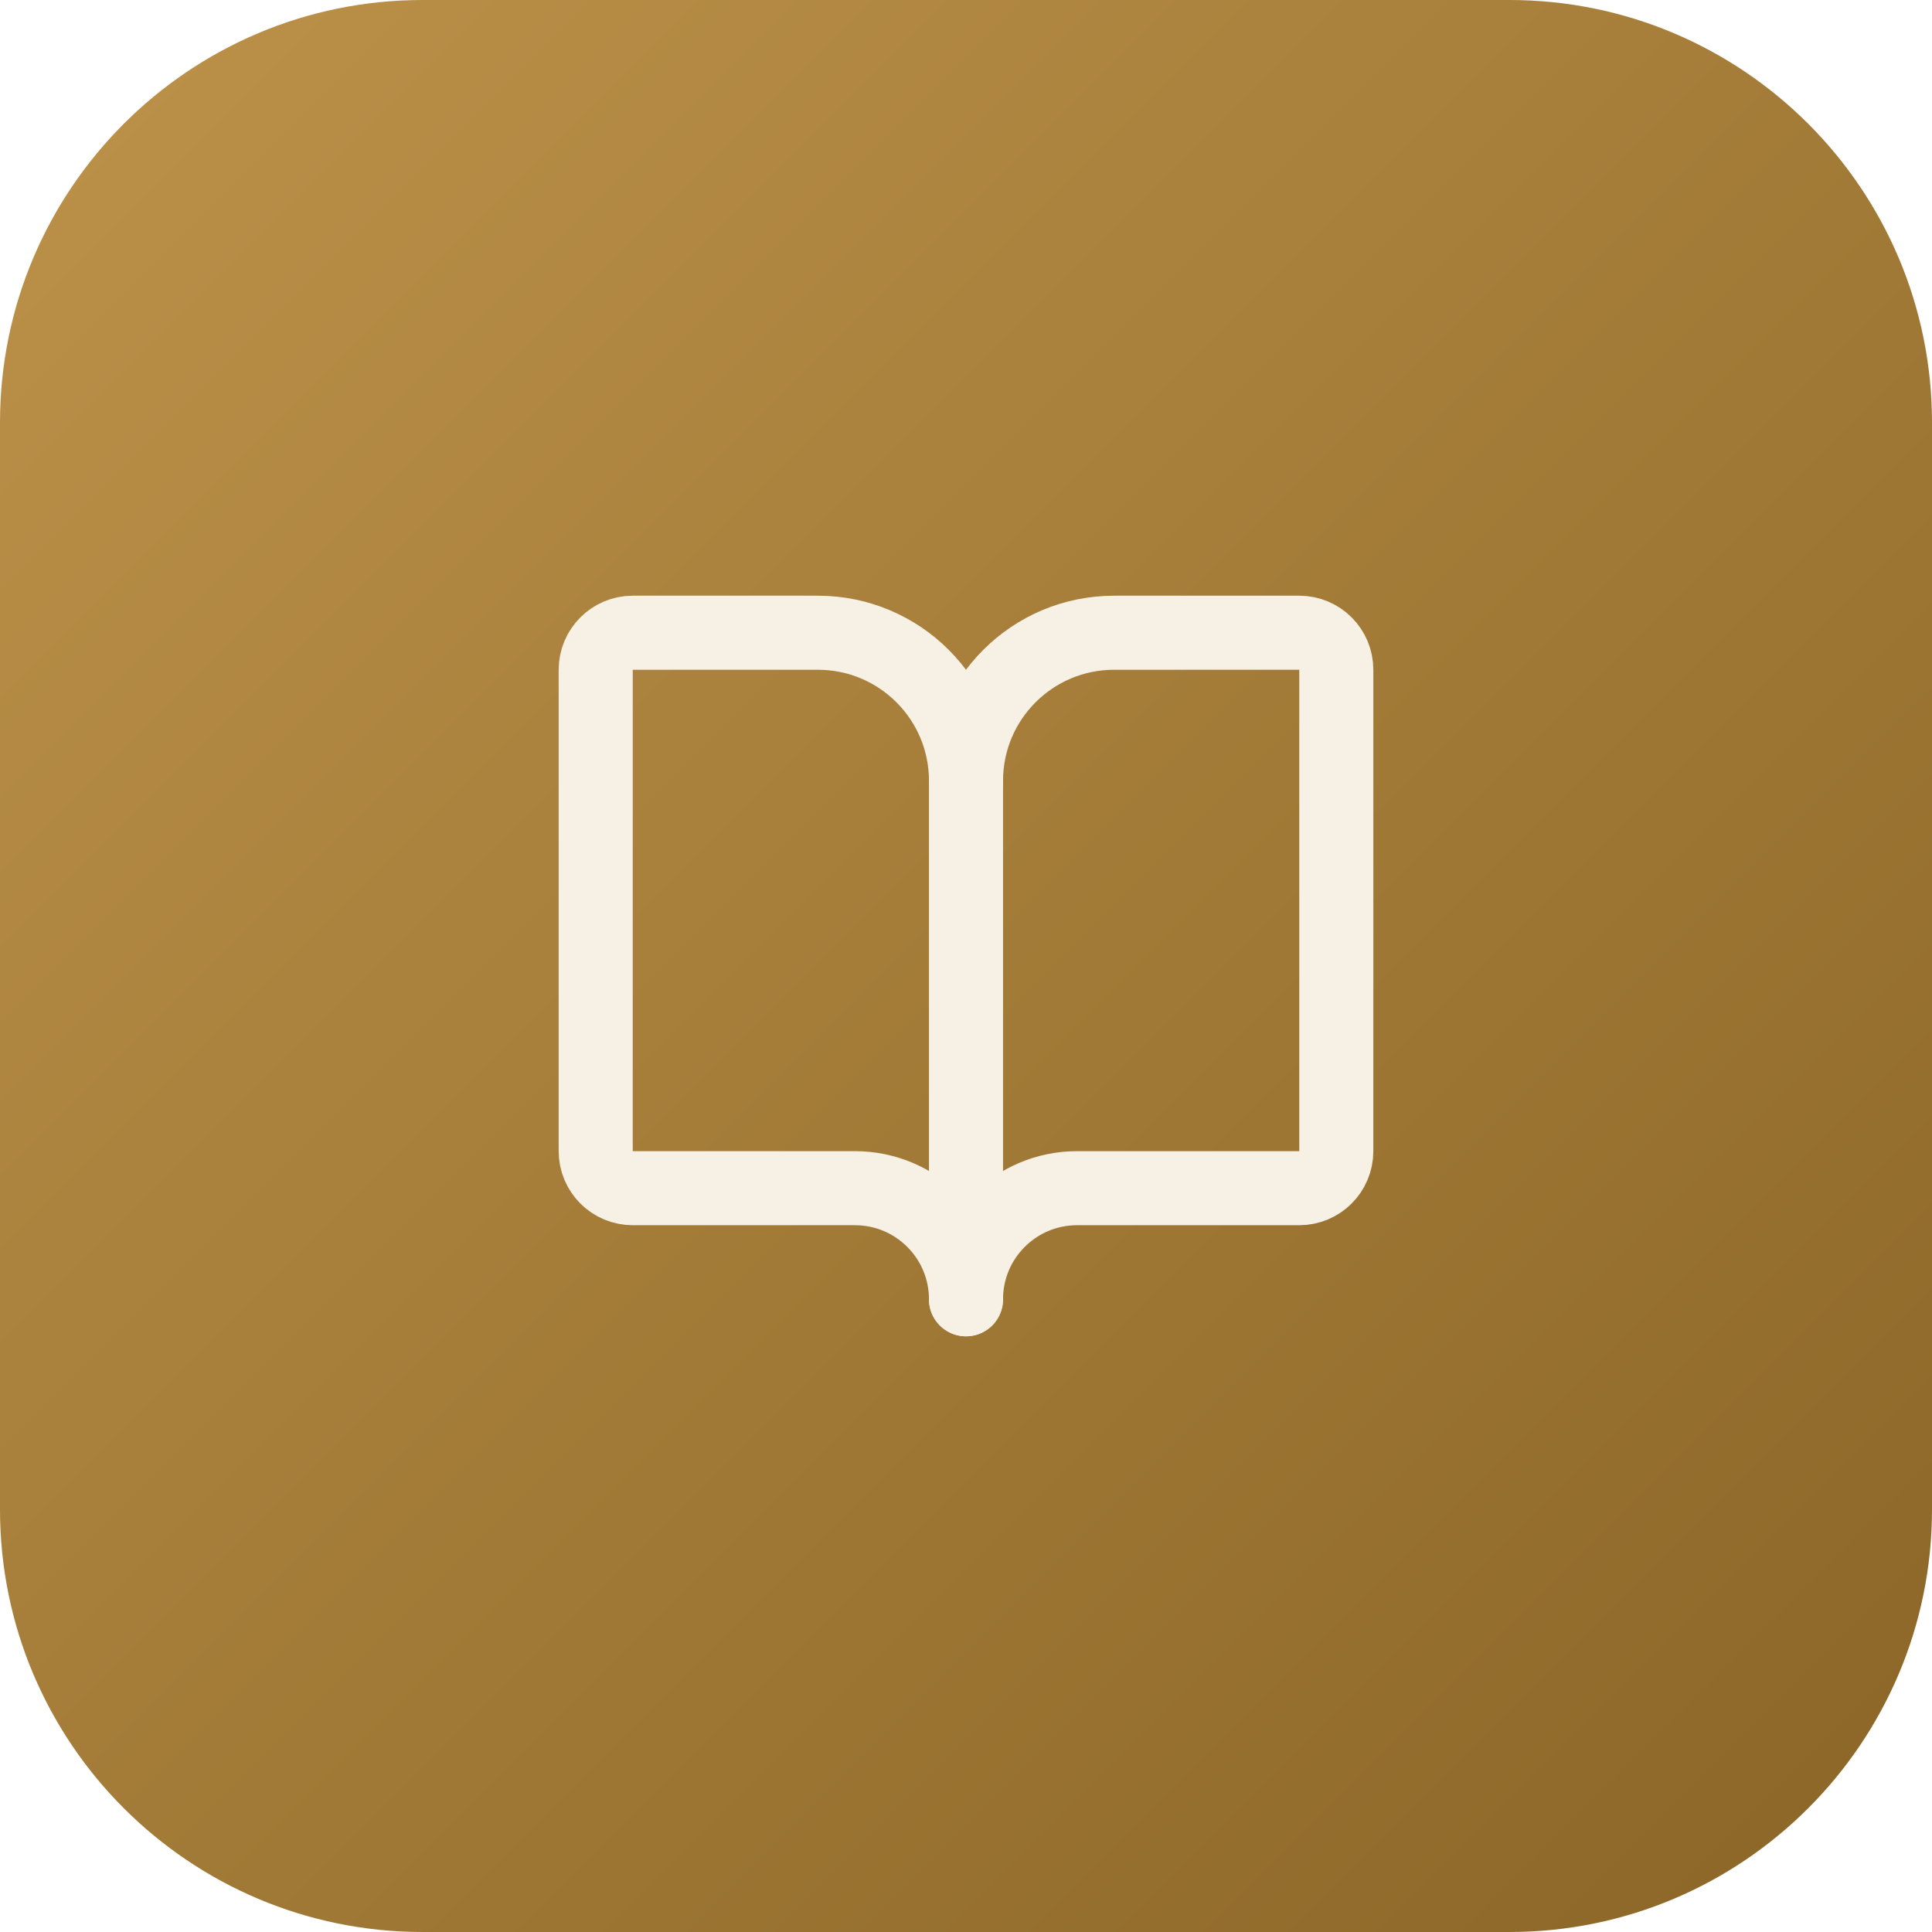
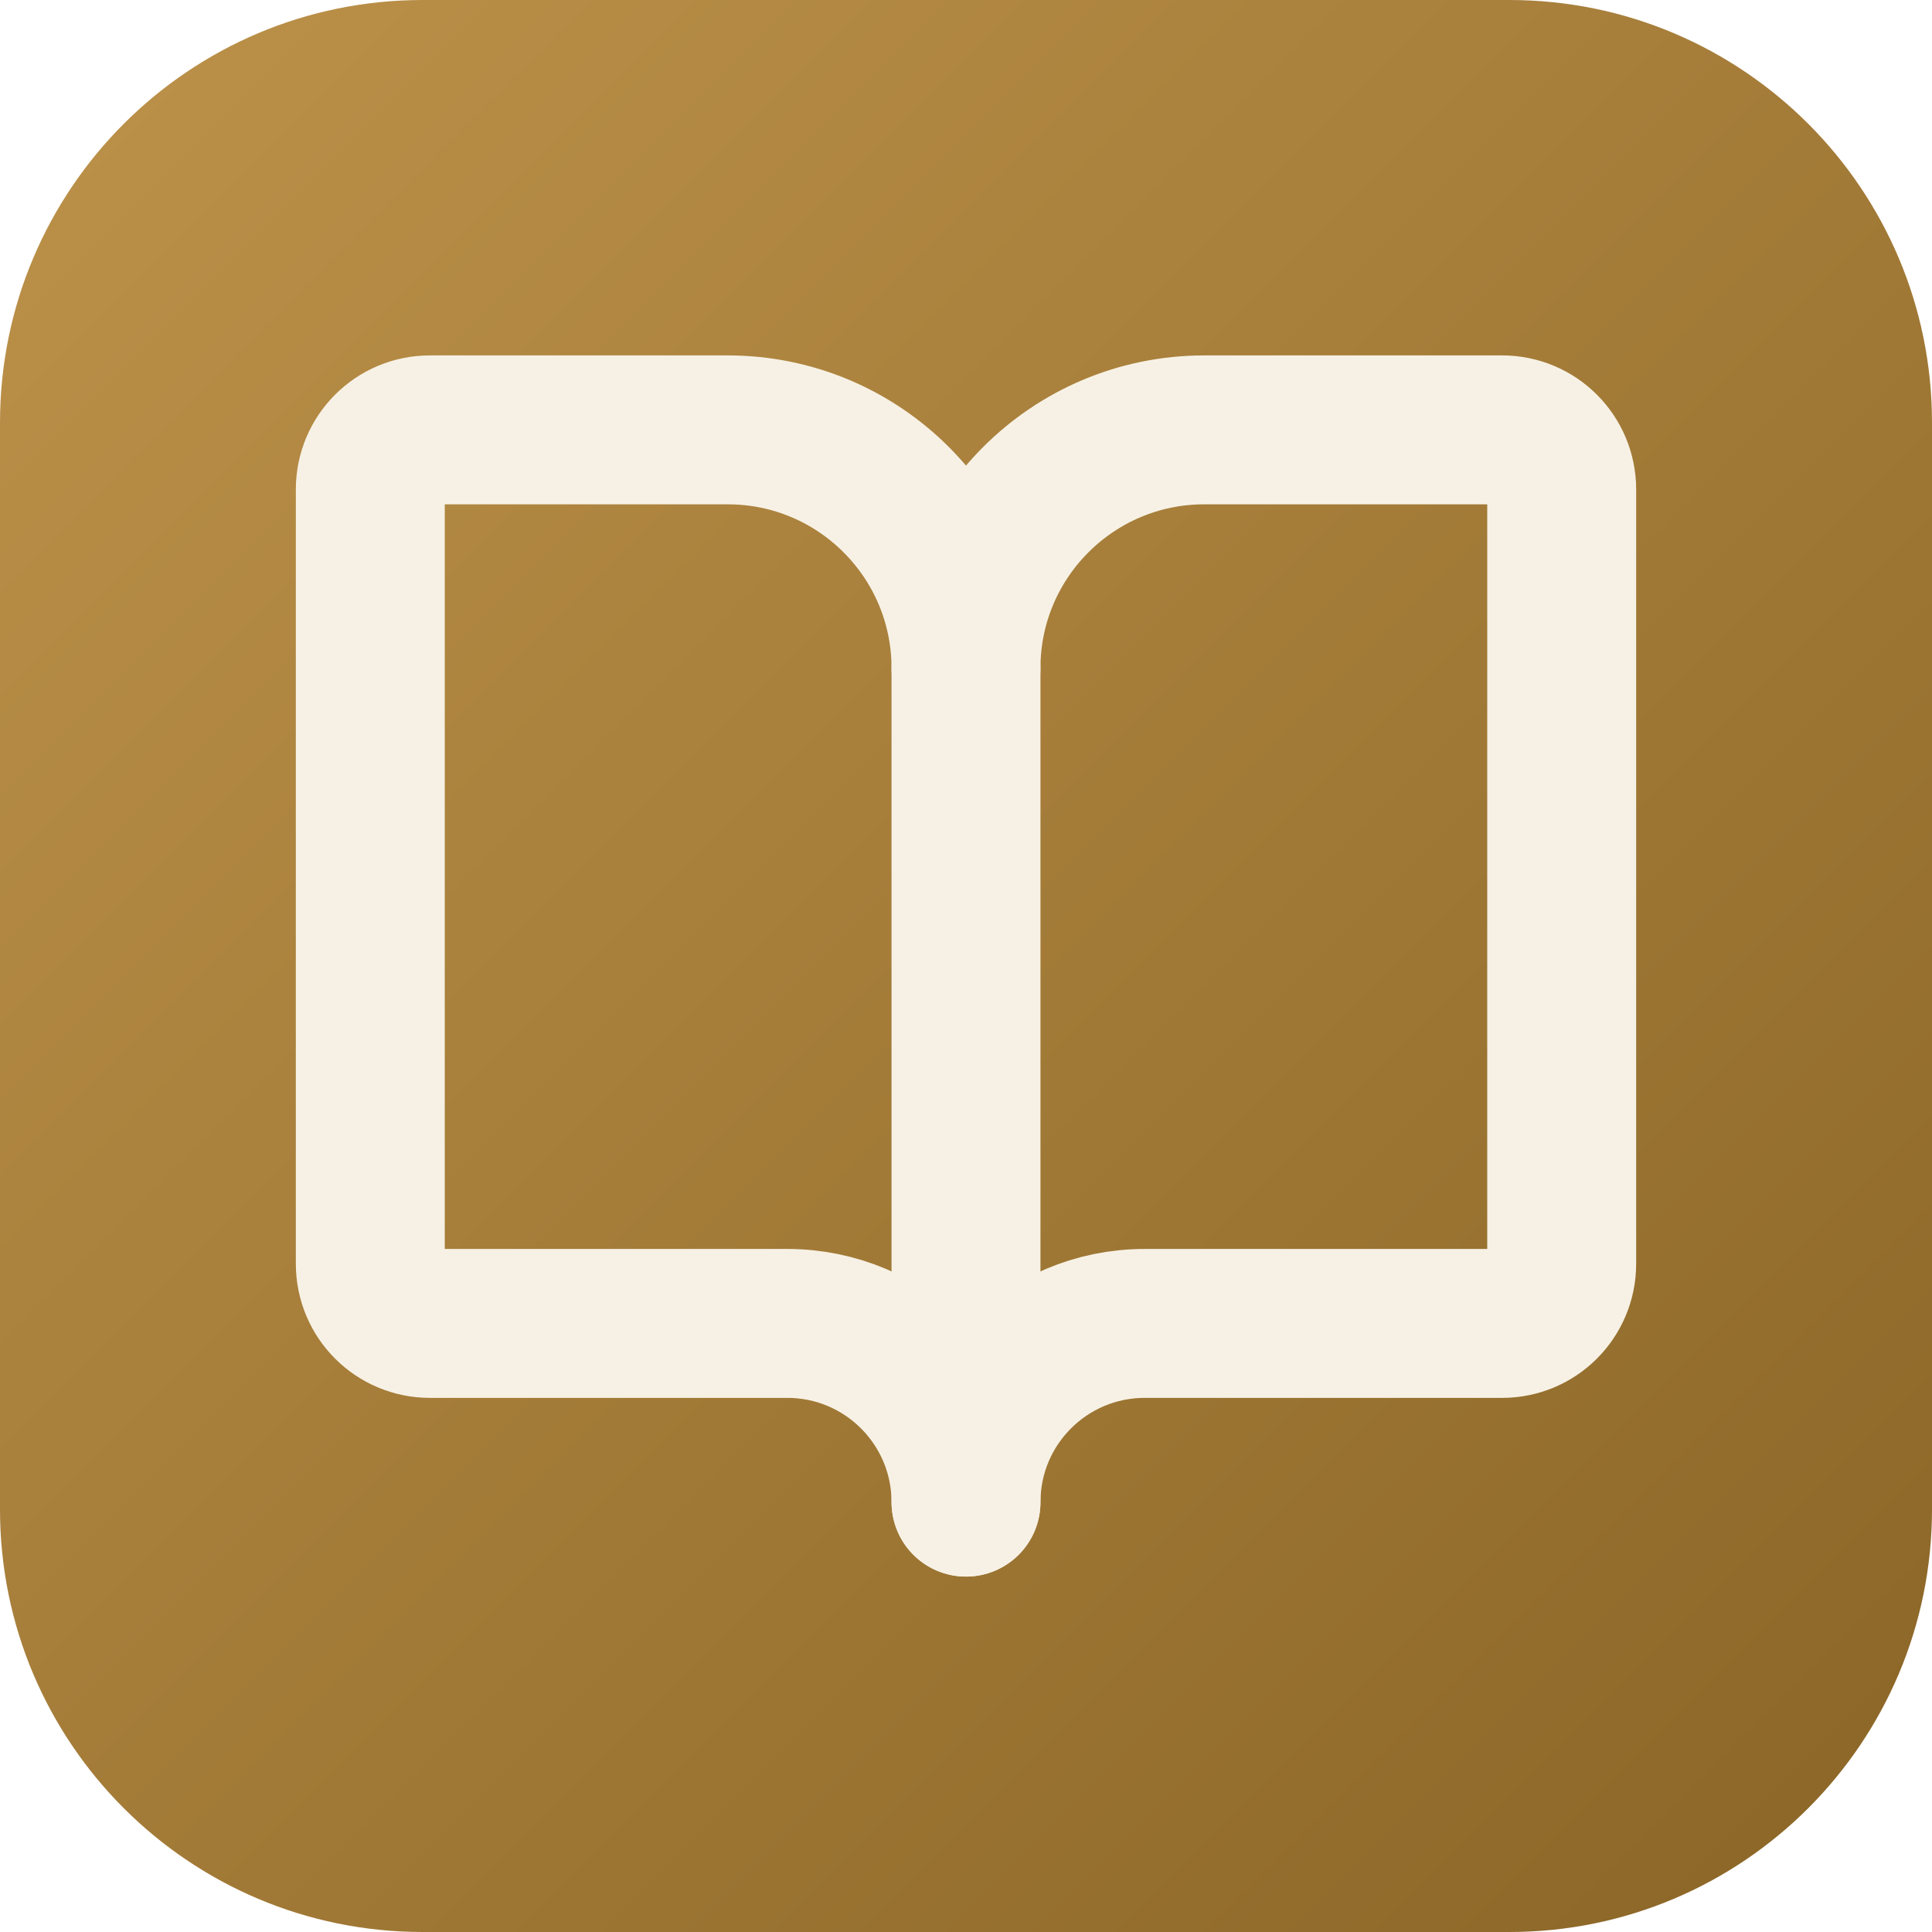
<svg xmlns="http://www.w3.org/2000/svg" viewBox="0 0 512 512">
  <defs>
    <linearGradient id="bg" x1="0" y1="0" x2="512" y2="512" gradientUnits="userSpaceOnUse">
      <stop offset="0" stop-color="#bd924a" />
      <stop offset="1" stop-color="#8a6526" />
    </linearGradient>
  </defs>
  <rect width="512" height="512" rx="112" fill="url(#bg)" />
-   <g transform="translate(138.24 138.24) scale(9.813333)" fill="none" stroke="#f7f1e5" stroke-width="2" stroke-linecap="round" stroke-linejoin="round">
+   <g transform="translate(66.56 66.56) scale(15.78667)" fill="none" stroke="#f7f1e5" stroke-width="2.5" stroke-linecap="round" stroke-linejoin="round">
    <path d="M12 7v14" />
    <path d="M3 18a1 1 0 0 1-1-1V4a1 1 0 0 1 1-1h5a4 4 0 0 1 4 4 4 4 0 0 1 4-4h5a1 1 0 0 1 1 1v13a1 1 0 0 1-1 1h-6a3 3 0 0 0-3 3 3 3 0 0 0-3-3z" />
  </g>
</svg>
